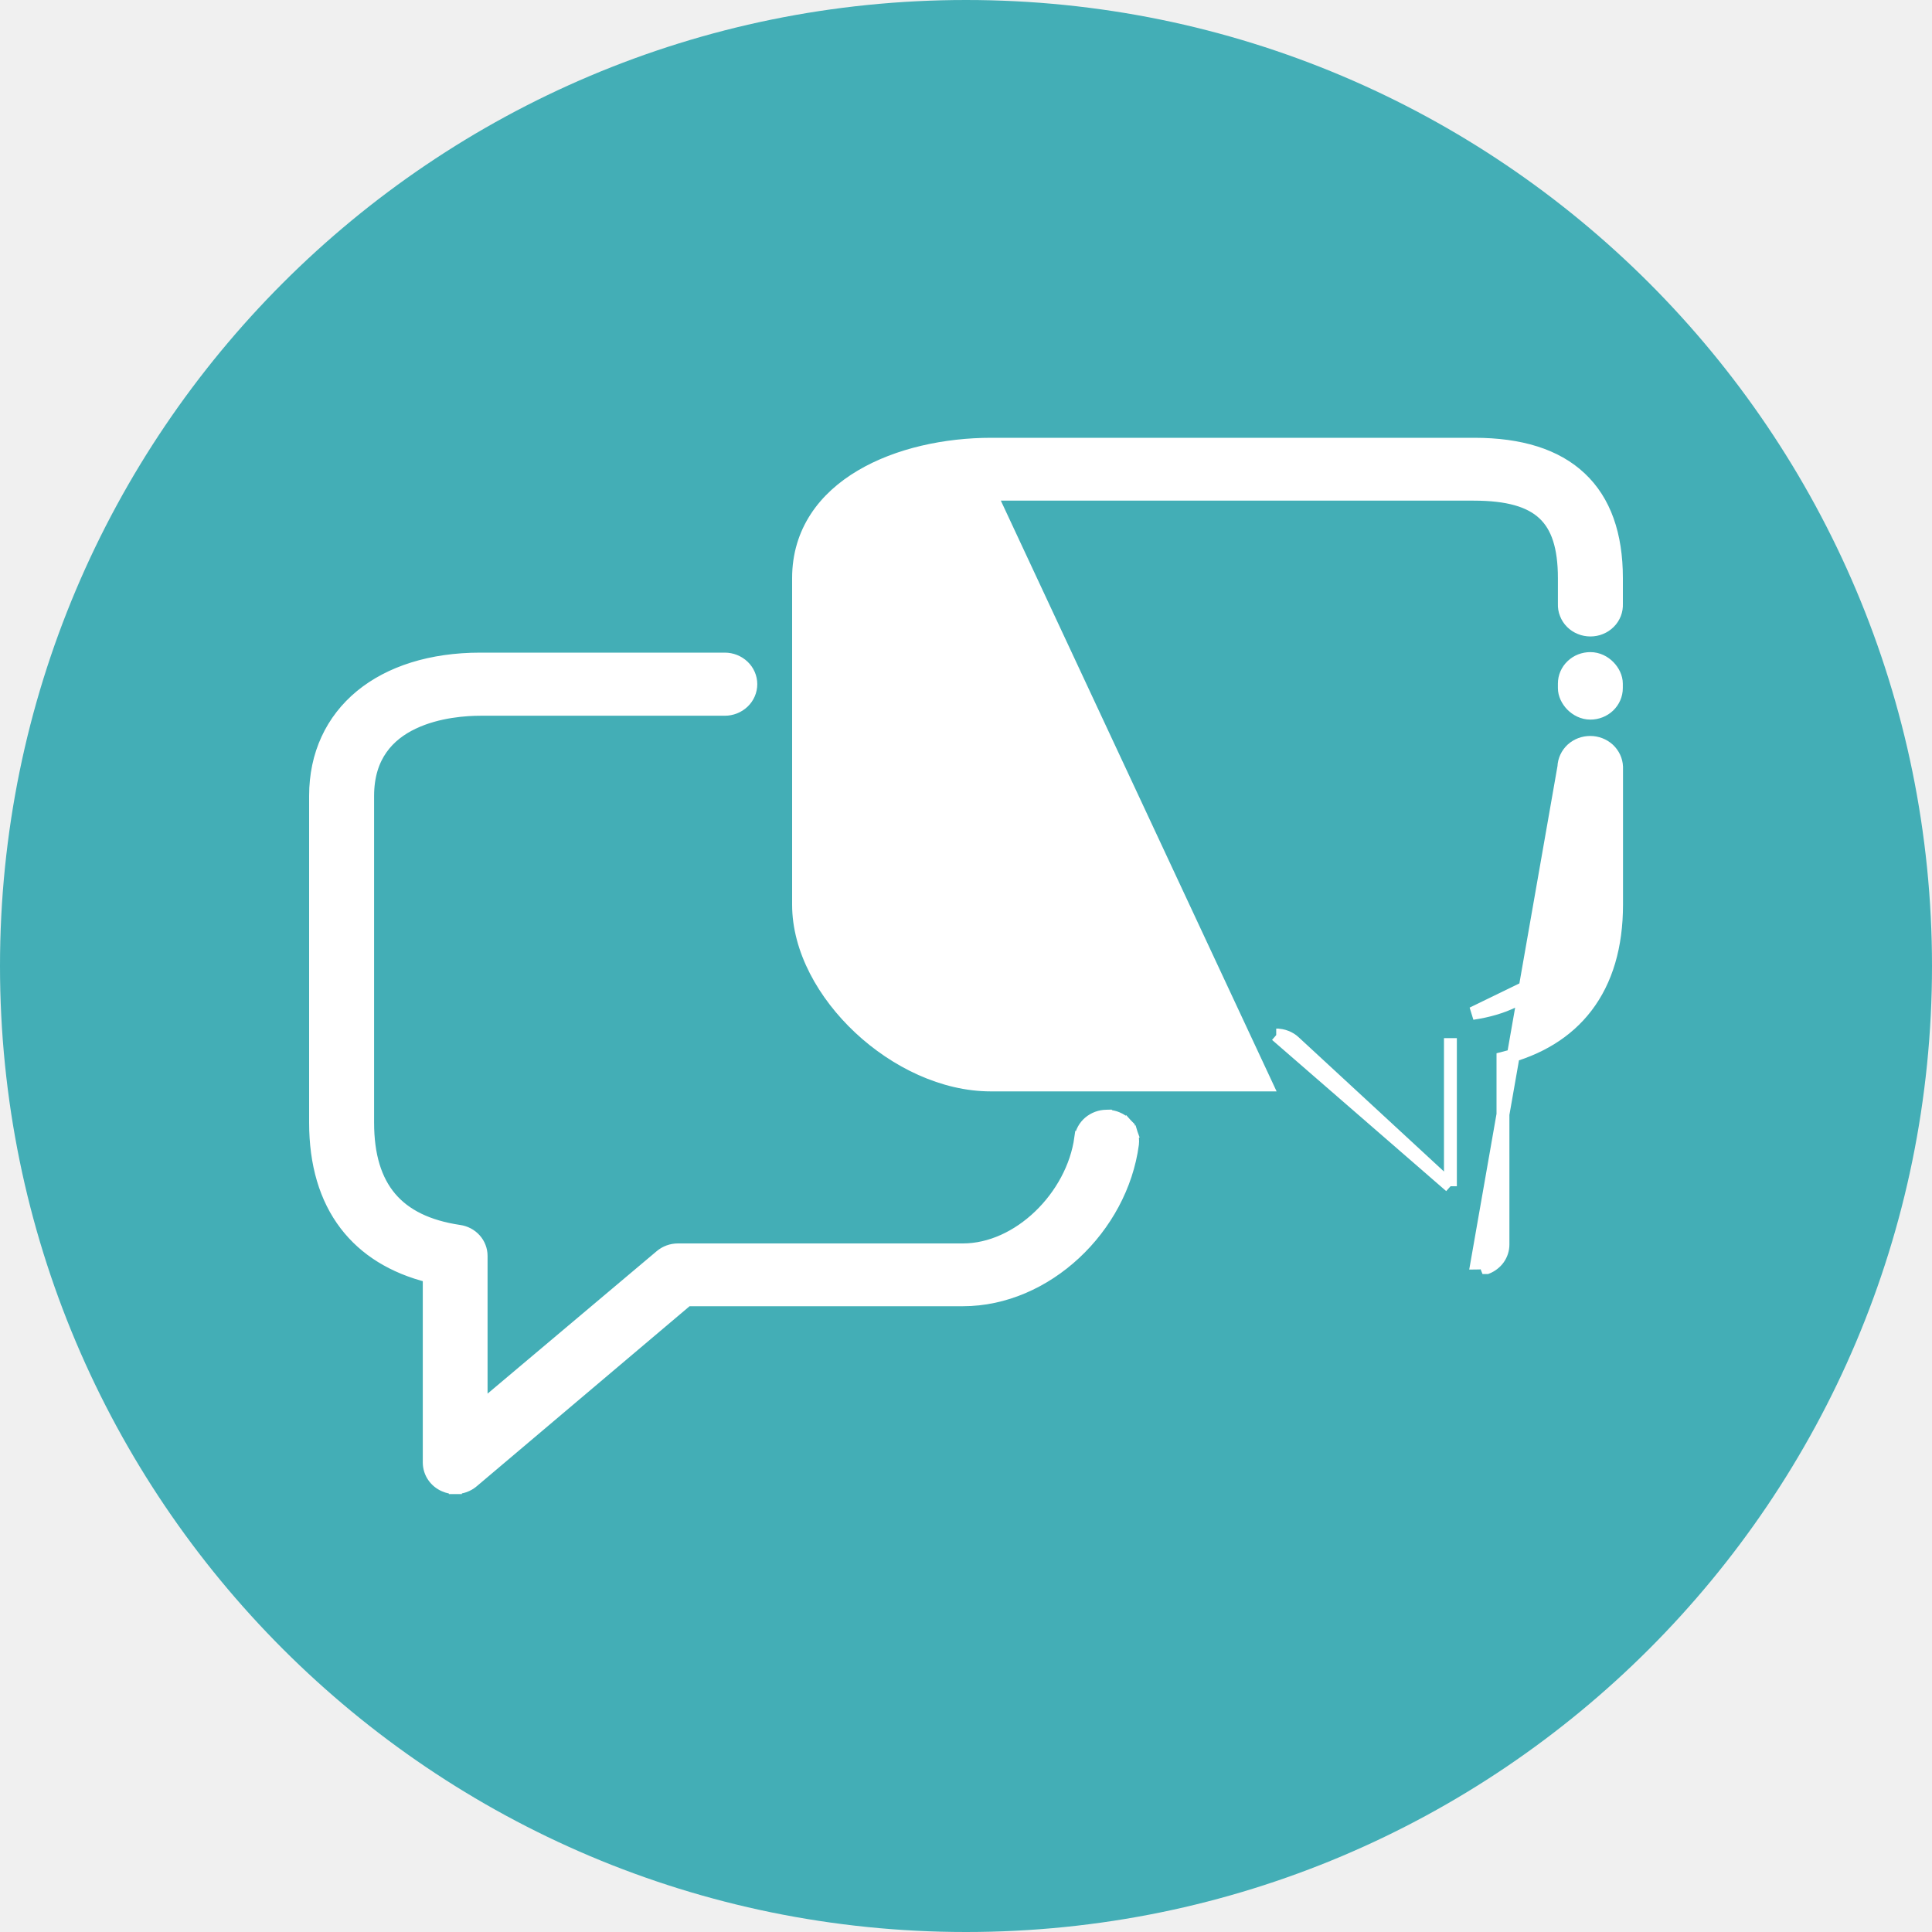
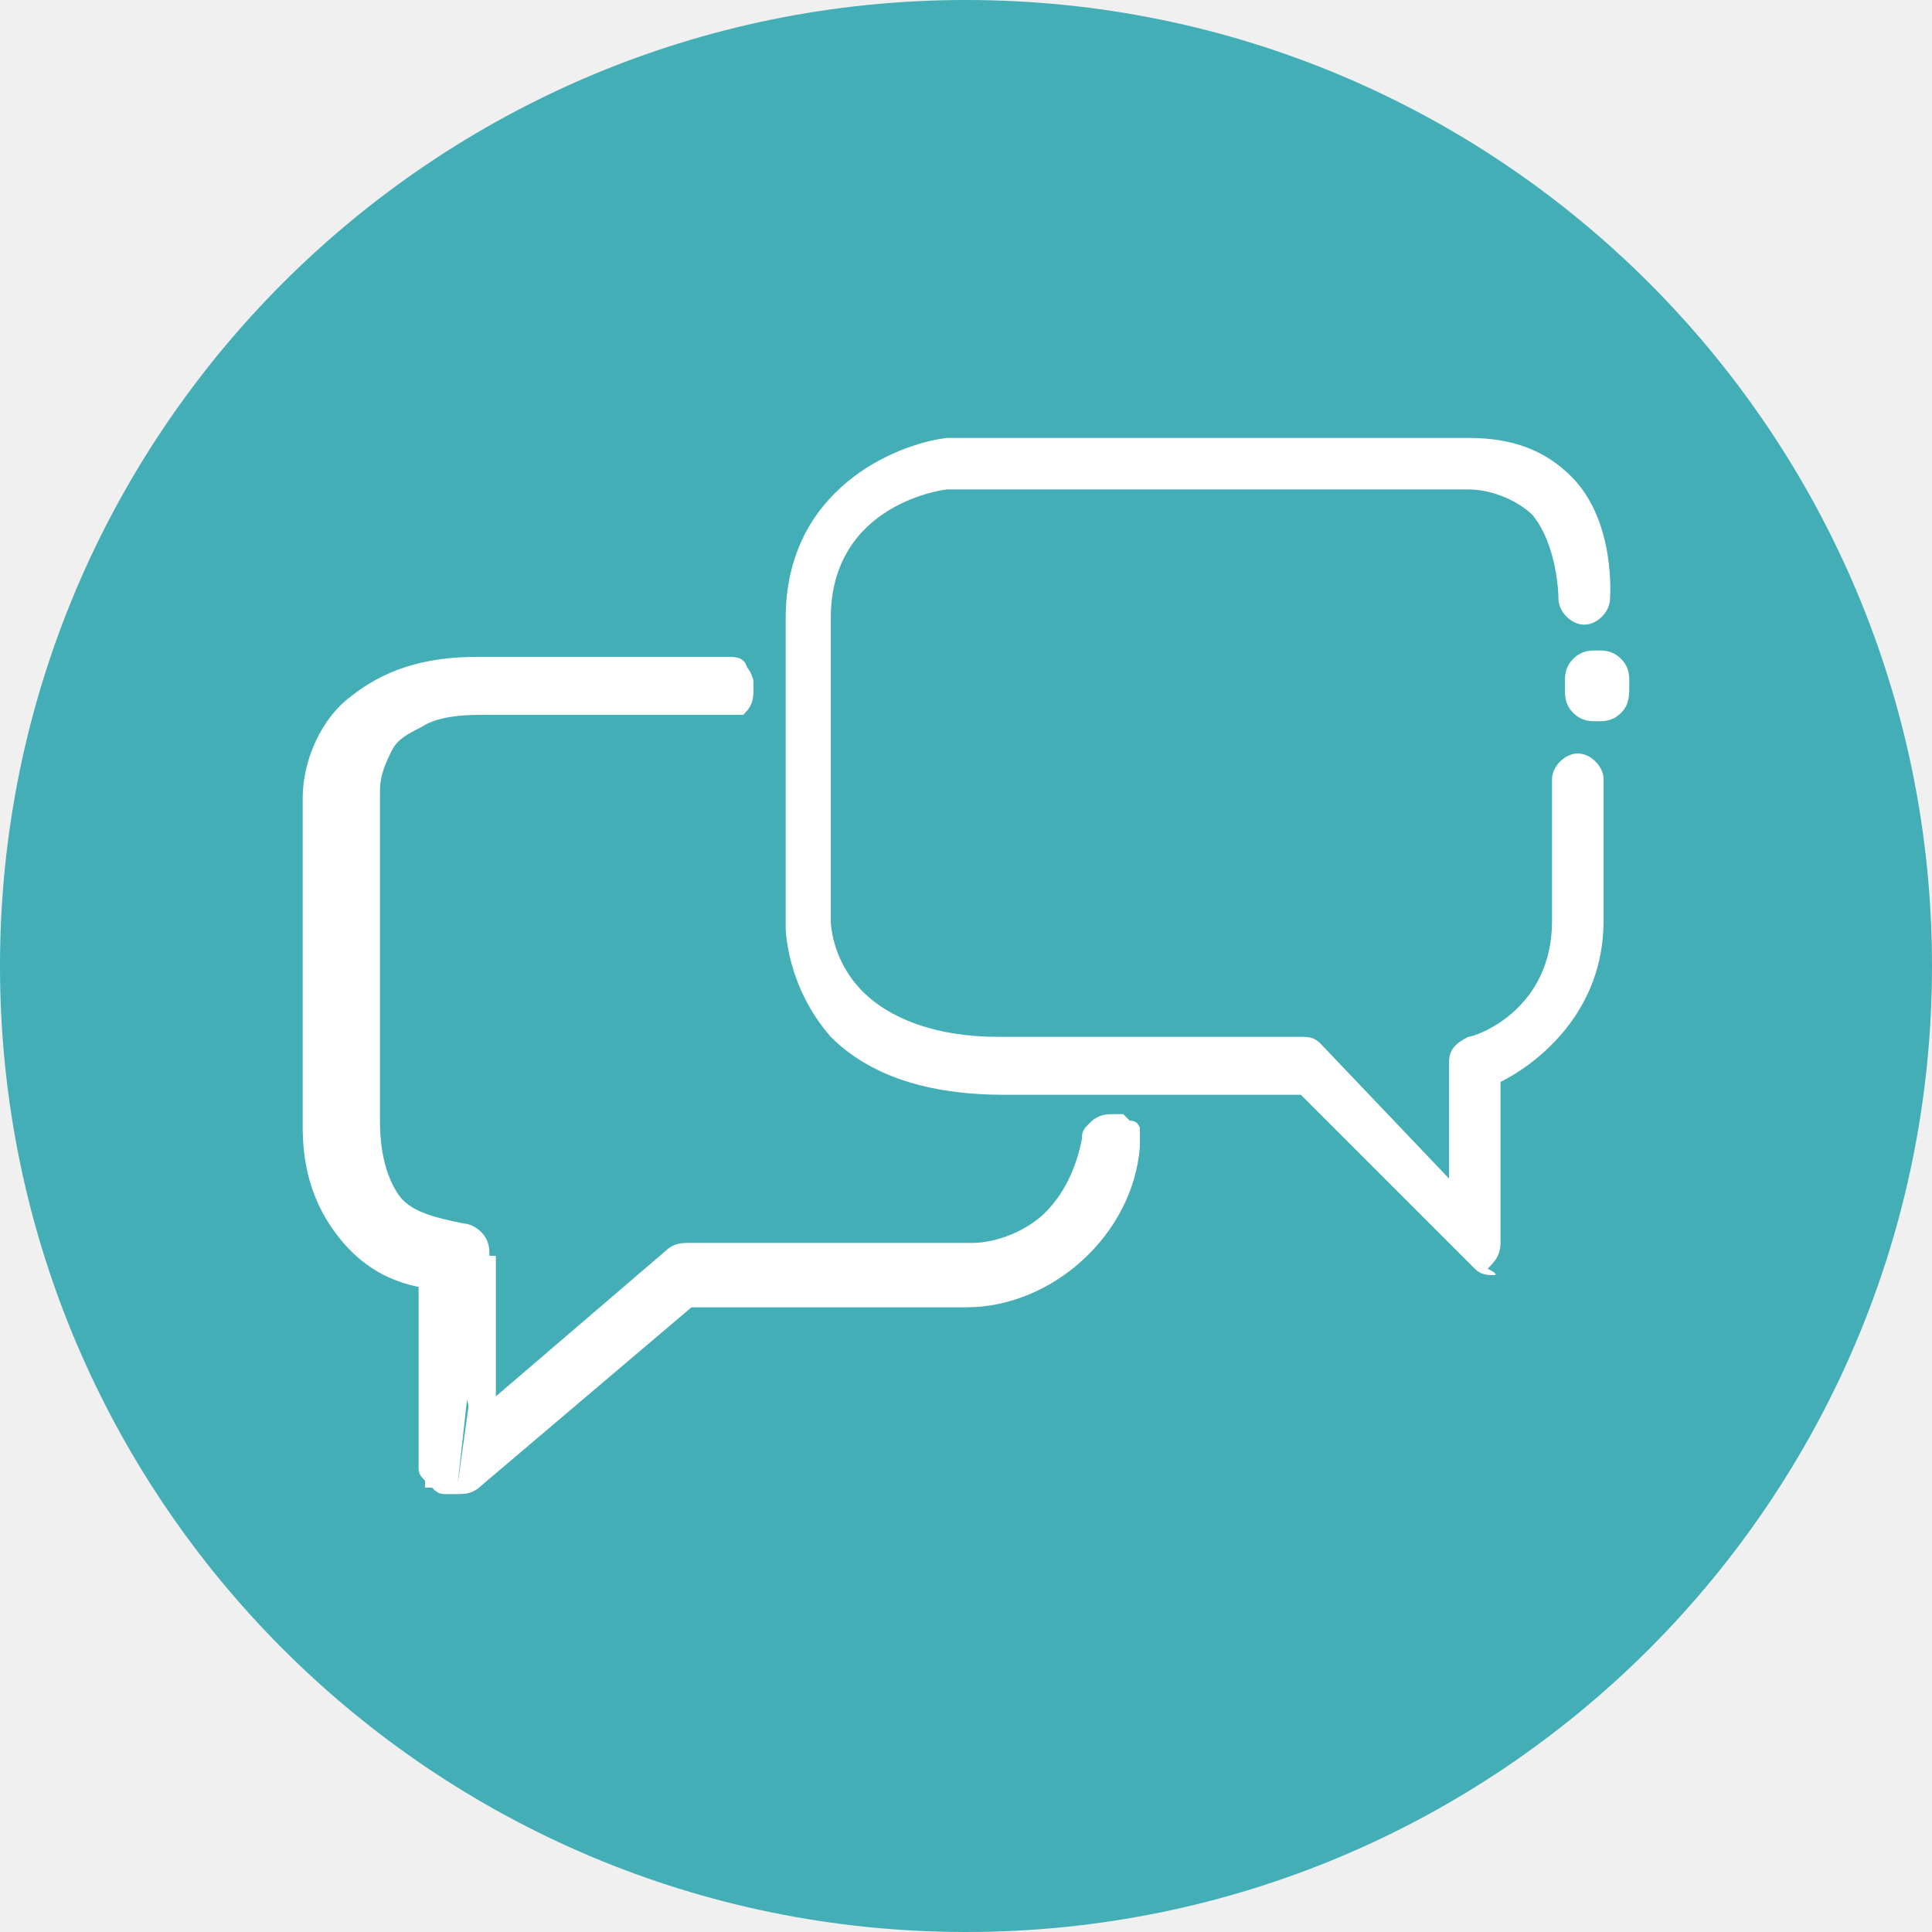
- <svg xmlns="http://www.w3.org/2000/svg" width="30" height="30" viewBox="0 0 30 30" fill="none">
-   <circle cx="15" cy="15" r="15" fill="#43AEB6" />
-   <path d="M24.284 11.907L24.284 11.907C24.288 11.804 24.334 11.707 24.41 11.636C24.487 11.566 24.588 11.528 24.693 11.528C24.797 11.528 24.898 11.566 24.975 11.636C25.052 11.707 25.098 11.804 25.102 11.907L25.102 11.911H25.102V14.047C25.102 14.691 24.945 15.225 24.632 15.634C24.332 16.026 23.896 16.293 23.338 16.433V19.324C23.338 19.402 23.314 19.478 23.269 19.542C23.224 19.605 23.161 19.654 23.089 19.683C23.088 19.683 23.088 19.683 23.088 19.683L23.051 19.59C23.014 19.606 22.974 19.614 22.933 19.614L24.284 11.907ZM24.284 11.907V11.911M24.284 11.907V11.911M22.522 18.42L20.1 16.182C20.1 16.181 20.099 16.181 20.099 16.181C20.062 16.146 20.017 16.118 19.969 16.1C19.921 16.081 19.869 16.072 19.817 16.072H19.818L22.522 18.42ZM22.522 18.42L22.522 16.12C22.522 16.12 22.522 16.12 22.522 16.12V16.12V18.42ZM24.284 11.911V14.048C24.284 14.56 24.164 14.943 23.934 15.216M24.284 11.911L23.934 15.216M23.934 15.216C23.705 15.488 23.354 15.663 22.864 15.736L23.934 15.216ZM15.384 7.674H22.884C23.411 7.674 23.756 7.774 23.971 7.975C24.184 8.173 24.291 8.49 24.291 8.977V9.376C24.289 9.428 24.297 9.481 24.317 9.53C24.336 9.58 24.366 9.626 24.404 9.664C24.442 9.702 24.487 9.732 24.538 9.752C24.588 9.773 24.641 9.783 24.696 9.783C24.75 9.783 24.804 9.773 24.854 9.752C24.904 9.732 24.949 9.702 24.987 9.664C25.026 9.626 25.055 9.58 25.075 9.53C25.094 9.481 25.102 9.428 25.1 9.376V8.977C25.1 8.303 24.917 7.778 24.538 7.423C24.161 7.068 23.605 6.898 22.893 6.898H15.393C14.682 6.898 13.94 7.056 13.372 7.392C12.801 7.729 12.4 8.253 12.4 8.977V14.049C12.4 14.741 12.79 15.44 13.349 15.963C13.908 16.486 14.653 16.847 15.384 16.847H19.666L15.384 7.674Z" fill="white" stroke="white" stroke-width="0.2" />
-   <path d="M25.099 10.615C25.099 10.518 25.05 10.421 24.982 10.352C24.912 10.28 24.811 10.226 24.695 10.226C24.589 10.226 24.487 10.265 24.411 10.338C24.334 10.411 24.291 10.51 24.291 10.615V10.685C24.291 10.782 24.34 10.878 24.408 10.948C24.478 11.019 24.579 11.074 24.695 11.074C24.801 11.074 24.903 11.034 24.979 10.962C25.055 10.889 25.099 10.79 25.099 10.685V10.615Z" fill="white" stroke="white" stroke-width="0.2" />
-   <path d="M7.07 23.1C7.168 23.1 7.263 23.066 7.337 23.003L7.337 23.003L10.671 20.183H14.952C16.243 20.183 17.411 19.066 17.585 17.766L17.585 17.765C17.592 17.709 17.586 17.653 17.569 17.6L17.474 17.632L17.569 17.6C17.551 17.547 17.521 17.499 17.483 17.458L17.41 17.527L17.483 17.458C17.444 17.417 17.397 17.385 17.345 17.364C17.306 17.348 17.265 17.338 17.224 17.334L17.221 17.331L17.18 17.332C17.083 17.333 16.99 17.368 16.916 17.43C16.843 17.492 16.795 17.579 16.782 17.674L16.881 17.687L16.782 17.673C16.719 18.127 16.478 18.562 16.142 18.884C15.806 19.206 15.381 19.408 14.952 19.408L10.528 19.408L10.527 19.408C10.43 19.408 10.335 19.442 10.261 19.505L7.471 21.855V19.502M7.07 23.1C7.013 23.1 6.957 23.089 6.905 23.066C6.835 23.036 6.775 22.988 6.732 22.925C6.689 22.863 6.666 22.789 6.665 22.713L6.665 22.713L6.665 19.817C6.106 19.677 5.67 19.407 5.37 19.015C5.056 18.605 4.9 18.07 4.9 17.432V12.358C4.9 11.715 5.154 11.181 5.606 10.808C6.056 10.438 6.696 10.234 7.459 10.234H11.255C11.36 10.234 11.462 10.274 11.539 10.347C11.615 10.419 11.659 10.519 11.659 10.624C11.659 10.729 11.615 10.829 11.539 10.901C11.462 10.974 11.36 11.014 11.255 11.014H7.459C7.247 11.014 6.802 11.039 6.414 11.224C6.221 11.315 6.046 11.444 5.919 11.625C5.792 11.805 5.709 12.043 5.709 12.36V17.432C5.709 17.943 5.828 18.326 6.058 18.599C6.288 18.872 6.639 19.047 7.13 19.12C7.224 19.133 7.31 19.178 7.373 19.248C7.436 19.318 7.471 19.408 7.471 19.502M7.07 23.1C7.07 23.1 7.07 23.1 7.071 23.1L7.07 23L7.07 23.1C7.07 23.1 7.07 23.1 7.07 23.1ZM7.471 19.502C7.471 19.502 7.471 19.502 7.471 19.502L7.371 19.502M7.471 19.502V19.502H7.371M7.371 19.502V21.939L6.765 19.737C5.609 19.479 5 18.676 5 17.432V12.358C5 11.13 5.966 10.334 7.459 10.334H11.255C11.335 10.334 11.413 10.365 11.47 10.419C11.527 10.473 11.559 10.547 11.559 10.624C11.559 10.701 11.527 10.774 11.47 10.829C11.413 10.883 11.335 10.914 11.255 10.914H7.459C7.025 10.914 5.609 11.017 5.609 12.36V17.432C5.609 18.483 6.102 19.069 7.116 19.218C7.187 19.229 7.252 19.263 7.298 19.315C7.345 19.367 7.371 19.433 7.371 19.502Z" fill="white" stroke="white" stroke-width="0.2" />
+ <svg xmlns="http://www.w3.org/2000/svg" version="1.1" x="0px" y="0px" viewBox="0 0 30 30" style="enable-background:new 0 0 30 30;" xml:space="preserve">
+   <style type="text/css">
+ 	.st0{fill:#43AEB6;}
+ 	.st1{fill:#FFFFFF;stroke:#FFFFFF;stroke-width:0.2;}
+ 	.st2{fill:#FFFFFF;}
+ </style>
+   <g id="Слой_2">
+ </g>
+   <g id="Слой_1">
+     <circle class="st0" cx="15" cy="15" r="15" />
+     <path class="st1" d="M25.2,10.6c0-0.1,0-0.2-0.1-0.3c-0.1-0.1-0.2-0.1-0.3-0.1c-0.1,0-0.2,0-0.3,0.1c-0.1,0.1-0.1,0.2-0.1,0.3v0.1   c0,0.1,0,0.2,0.1,0.3c0.1,0.1,0.2,0.1,0.3,0.1c0.1,0,0.2,0,0.3-0.1C25.2,10.9,25.2,10.8,25.2,10.6L25.2,10.6z" />
+     <path class="st1" d="M7.1,23.1c0.1,0,0.2,0,0.3-0.1l0,0l3.3-2.8H15c1.3,0,2.5-1.1,2.6-2.4l0,0c0-0.1,0-0.1,0-0.2l-0.1,0l0.1,0   c0-0.1,0-0.1-0.1-0.1l-0.1,0.1l0.1-0.1c0,0-0.1-0.1-0.1-0.1c0,0-0.1,0-0.1,0l0,0l0,0c-0.1,0-0.2,0-0.3,0.1   c-0.1,0.1-0.1,0.1-0.1,0.2l0.1,0l-0.1,0c-0.1,0.5-0.3,0.9-0.6,1.2c-0.3,0.3-0.8,0.5-1.2,0.5h-4.4h0c-0.1,0-0.2,0-0.3,0.1l-2.8,2.4   v-2.4 M7.1,23.1c-0.1,0-0.1,0-0.2,0c-0.1,0-0.1-0.1-0.2-0.1c0-0.1-0.1-0.1-0.1-0.2v0v-2.9c-0.6-0.1-1-0.4-1.3-0.8   c-0.3-0.4-0.5-0.9-0.5-1.6v-5.1c0-0.6,0.3-1.2,0.7-1.5c0.5-0.4,1.1-0.6,1.9-0.6h3.8c0.1,0,0.2,0,0.3,0.1c0.1,0.1,0.1,0.2,0.1,0.3   c0,0.1,0,0.2-0.1,0.3C11.5,11,11.4,11,11.3,11H7.5c-0.2,0-0.7,0-1,0.2c-0.2,0.1-0.4,0.2-0.5,0.4c-0.1,0.2-0.2,0.4-0.2,0.7v5.1   c0,0.5,0.1,0.9,0.3,1.2c0.2,0.3,0.6,0.4,1.1,0.5c0.1,0,0.2,0.1,0.2,0.1c0.1,0.1,0.1,0.2,0.1,0.3 M7.1,23.1   C7.1,23.1,7.1,23.1,7.1,23.1l0-0.1L7.1,23.1C7.1,23.1,7.1,23.1,7.1,23.1z M7.5,19.5C7.5,19.5,7.5,19.5,7.5,19.5L7.5,19.5 M7.5,19.5   L7.5,19.5L7.5,19.5 M7.4,19.5v2.4l-0.6-2.2C5.6,19.5,5,18.7,5,17.4v-5.1c0-1.2,1-2,2.5-2h3.8c0.1,0,0.2,0,0.2,0.1s0.1,0.1,0.1,0.2   c0,0.1,0,0.2-0.1,0.2s-0.1,0.1-0.2,0.1H7.5c-0.4,0-1.9,0.1-1.9,1.4v5.1c0,1.1,0.5,1.6,1.5,1.8c0.1,0,0.1,0,0.2,0.1   C7.3,19.4,7.4,19.4,7.4,19.5z" />
+     <path class="st2" d="M23.2,19.8c-0.1,0-0.2,0-0.3-0.1L20.2,17h-4.6c-1.2,0-2.1-0.3-2.7-0.9c-0.7-0.8-0.7-1.7-0.7-1.7V9.6   c0-2,1.7-2.7,2.5-2.8l8.1,0c0.7,0,1.2,0.2,1.6,0.6c0.7,0.7,0.6,1.9,0.6,1.9c0,0.2-0.2,0.4-0.4,0.4c-0.2,0-0.4-0.2-0.4-0.4   c0,0,0-0.8-0.4-1.3c-0.2-0.2-0.6-0.4-1-0.4h-8.1c0,0-1.8,0.2-1.8,2v4.7c0,0,0,0.6,0.5,1.1c0.4,0.4,1.1,0.7,2.1,0.7h4.7   c0.1,0,0.2,0,0.3,0.1l2,2.1v-1.8c0-0.2,0.1-0.3,0.3-0.4c0.1,0,1.3-0.4,1.3-1.8v-2.2c0-0.2,0.2-0.4,0.4-0.4s0.4,0.2,0.4,0.4v2.2   c0,1.4-1,2.2-1.6,2.5v2.5c0,0.2-0.1,0.3-0.2,0.4C23.3,19.8,23.2,19.8,23.2,19.8z" />
+   </g>
</svg>
